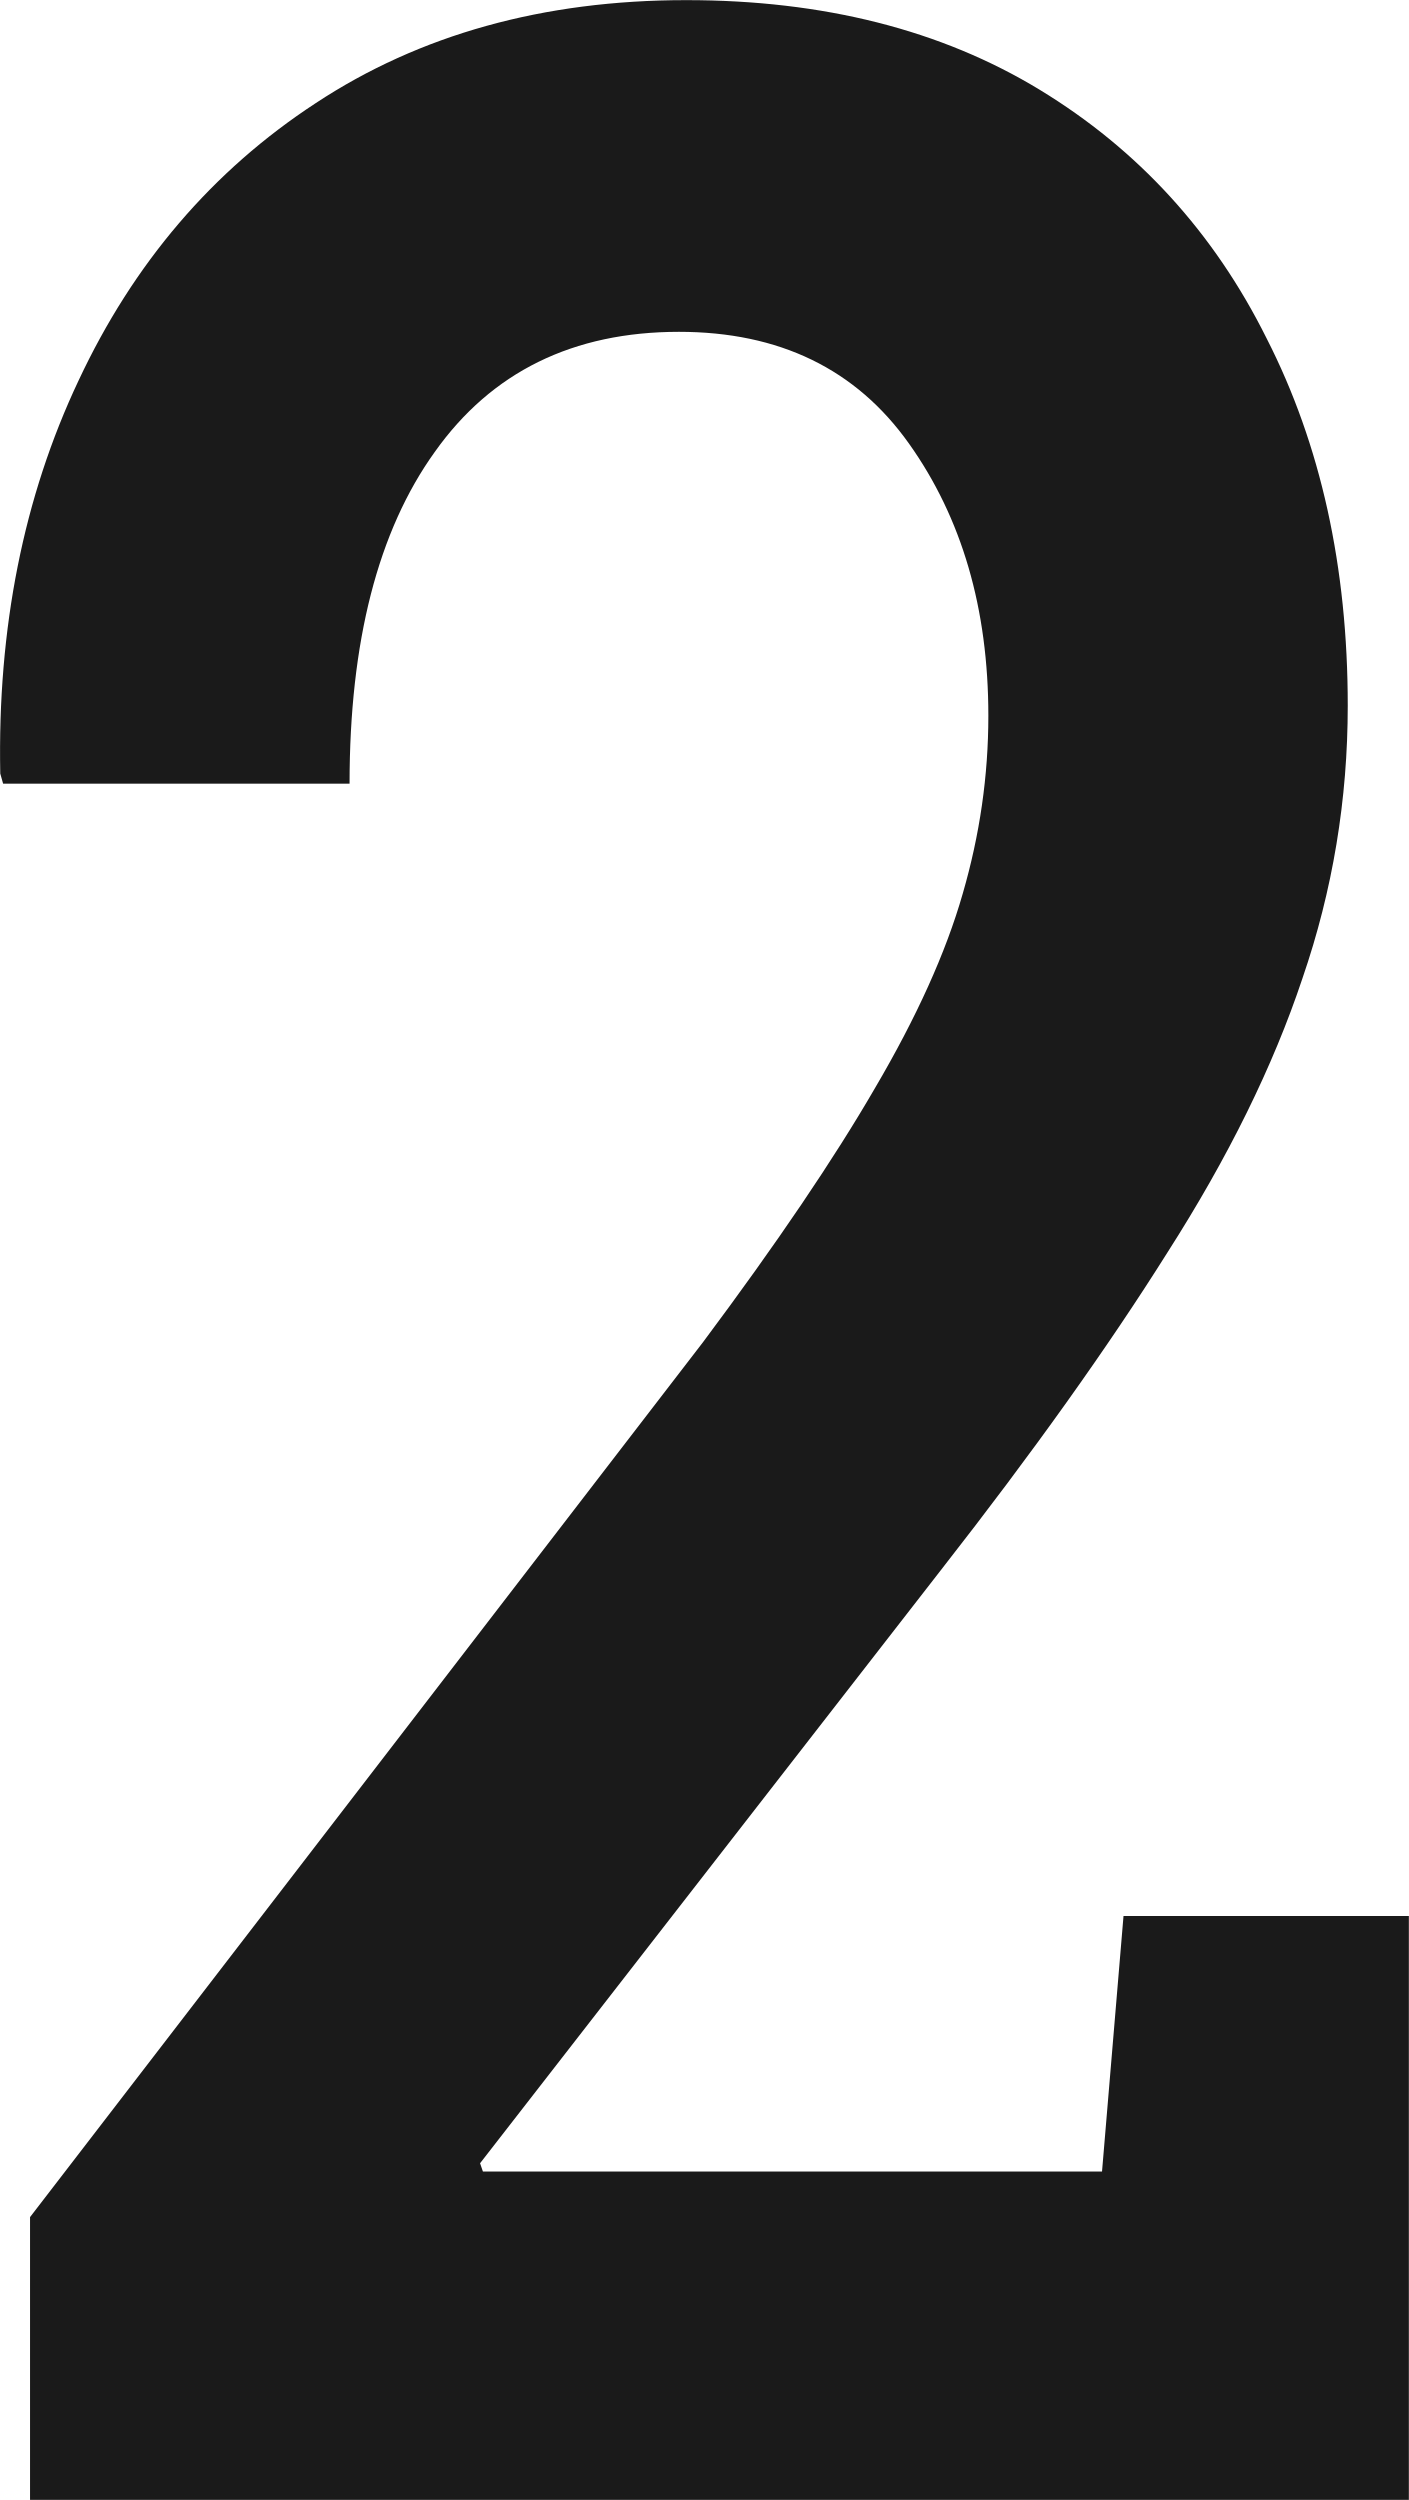
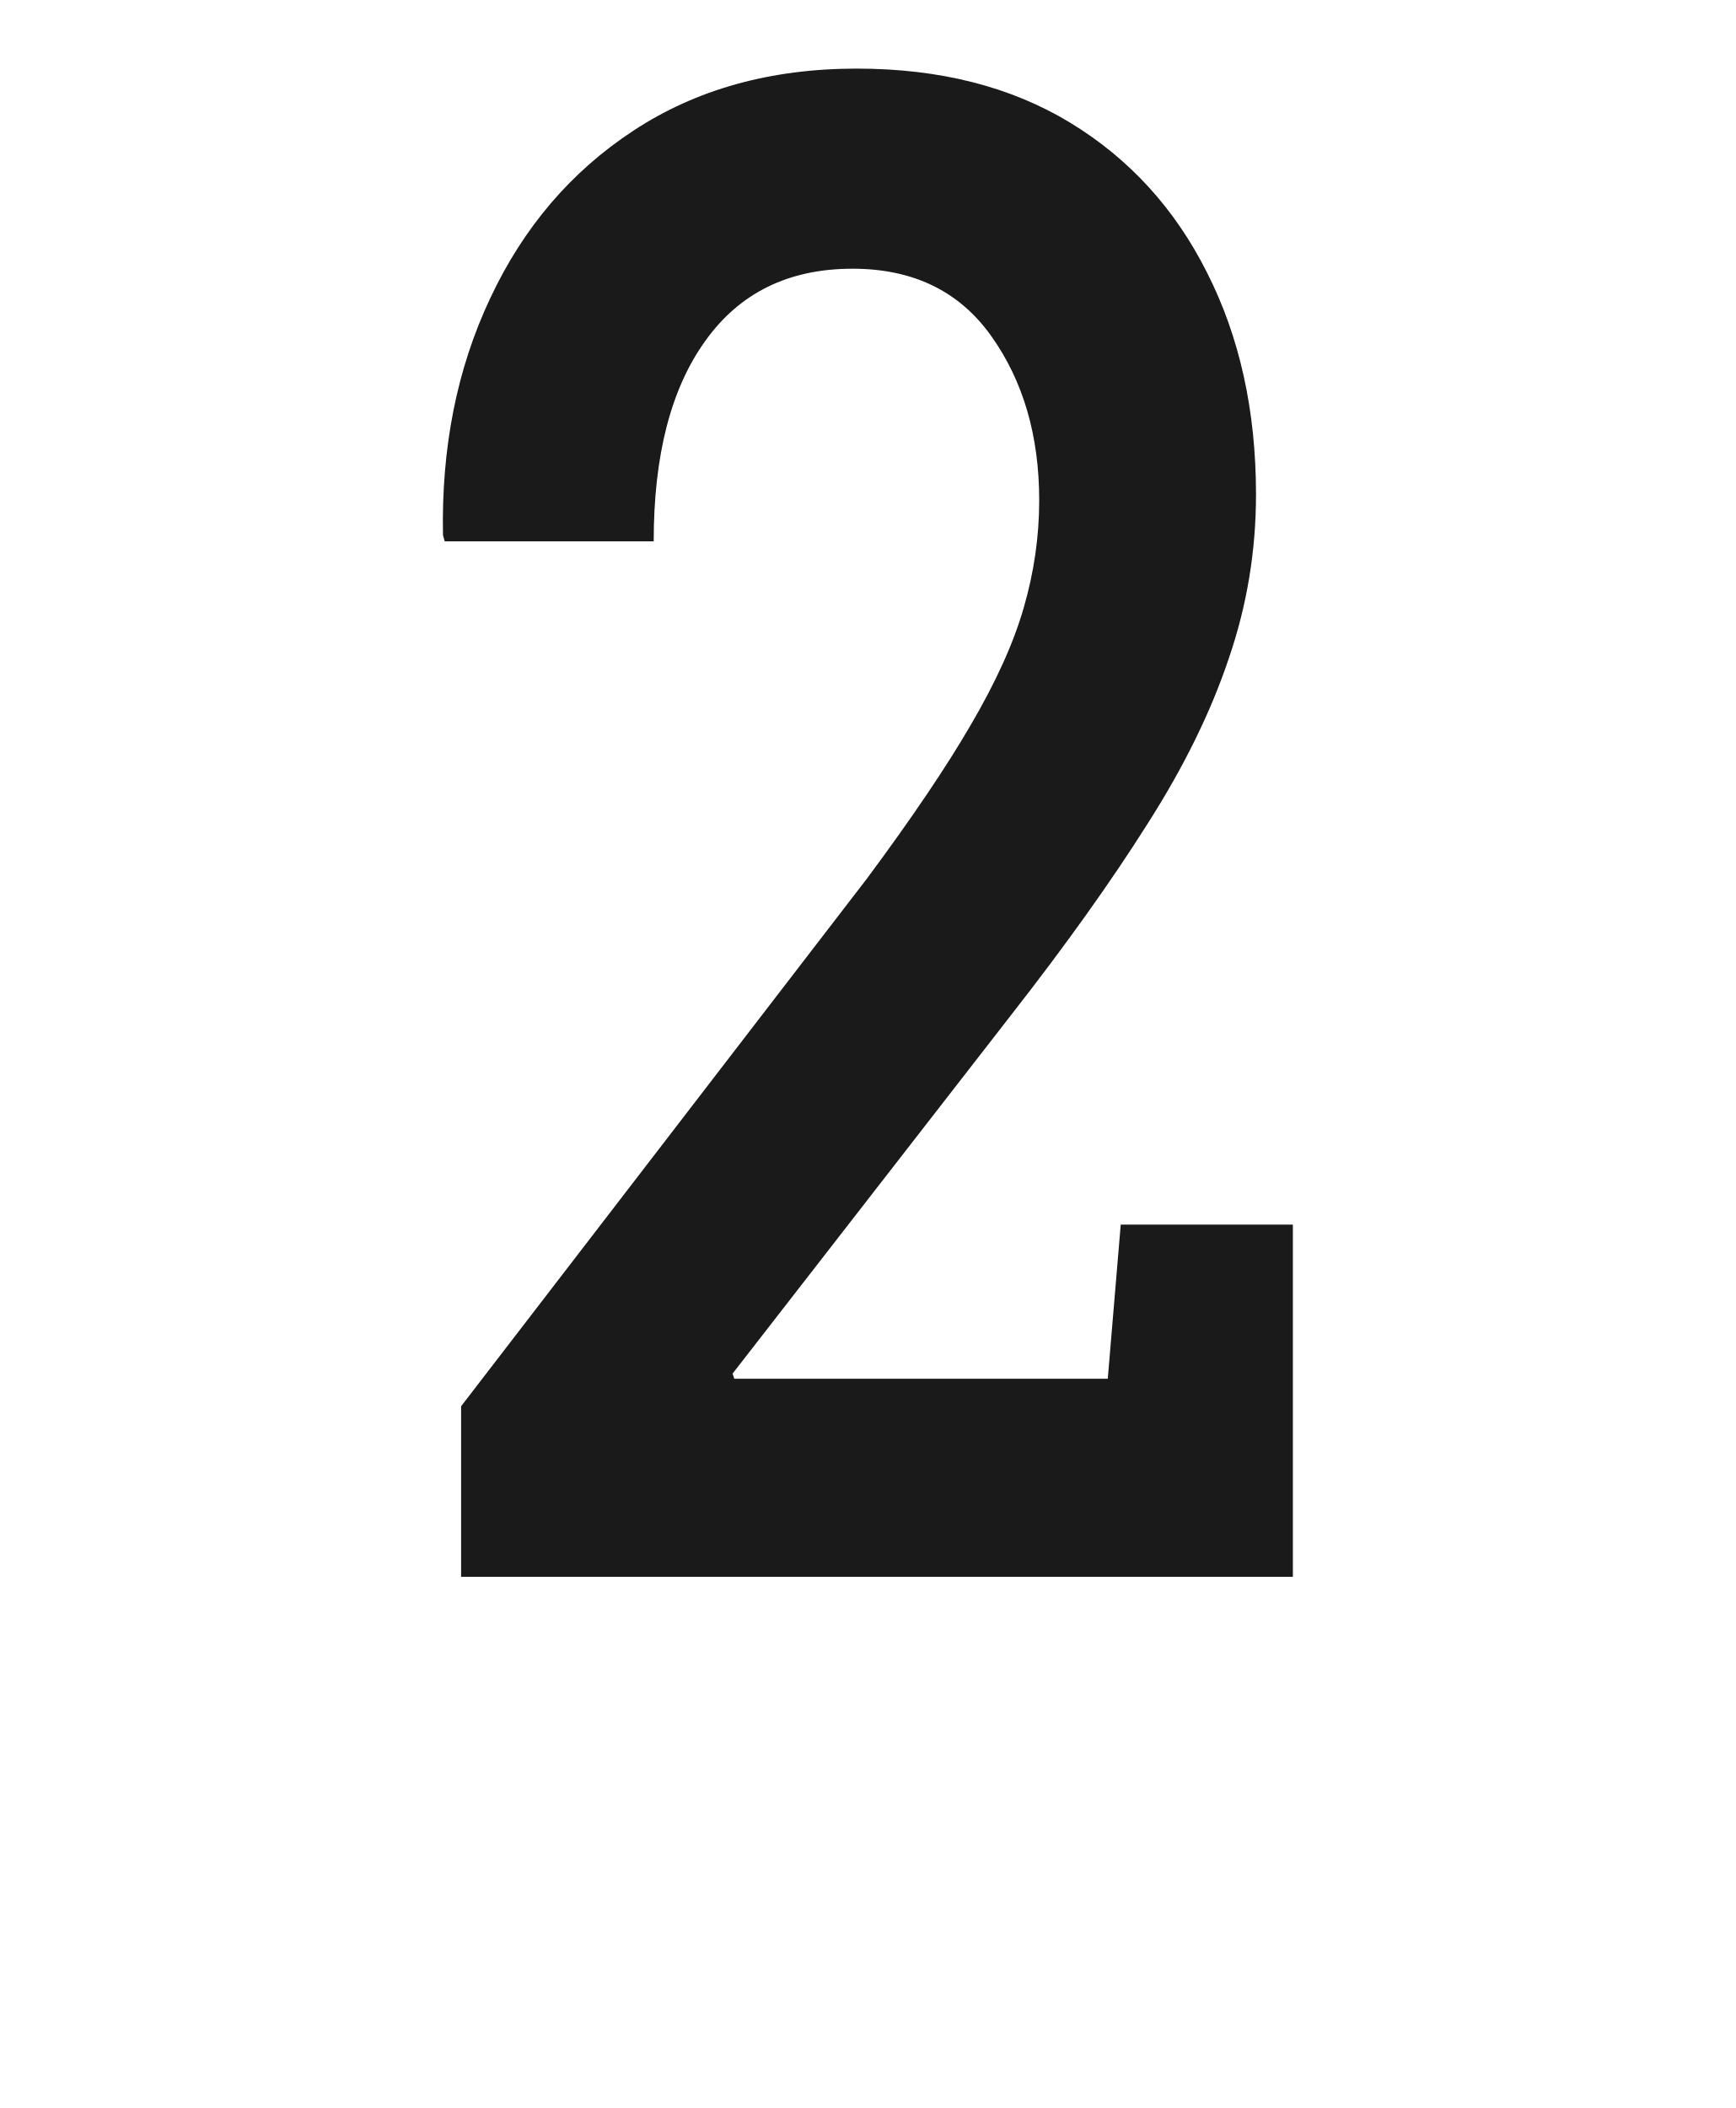
- <svg xmlns="http://www.w3.org/2000/svg" width="5.441mm" height="9.655mm" viewBox="0 0 5.441 9.655" version="1.1" id="svg1">
+ <svg xmlns="http://www.w3.org/2000/svg" width="42" height="51" viewBox="0 0 11.113 13.494" version="1.1" id="svg1" xml:space="preserve">
  <defs id="defs1" />
-   <g id="layer1" transform="translate(-3.69199,-3.5295)">
-     <path id="text15" style="font-style:normal;font-variant:normal;font-weight:500;font-stretch:normal;font-size:12.262px;font-family:'Roboto Slab';-inkscape-font-specification:'Roboto Slab, Medium';font-variant-ligatures:normal;font-variant-caps:normal;font-variant-numeric:normal;font-variant-east-asian:normal;display:inline;fill:#1a1a1a;fill-opacity:1;stroke:none;stroke-width:1.023;stroke-linecap:round;stroke-linejoin:round;stroke-dasharray:none;stroke-opacity:1;paint-order:markers stroke fill" d="m 6.342,3.53 c -0.552,0 -1.029,0.133 -1.431,0.398 C 4.512,4.189 4.207,4.547 3.995,5 3.783,5.449 3.682,5.955 3.693,6.517 l 0.011,0.039 h 1.338 c 0,-0.549 0.11,-0.976 0.329,-1.281 0.219,-0.309 0.534,-0.464 0.943,-0.464 0.388,0 0.684,0.144 0.888,0.431 0.205,0.288 0.307,0.638 0.307,1.052 0,0.231 -0.033,0.46 -0.099,0.687 C 7.345,7.208 7.232,7.458 7.071,7.732 6.914,8.003 6.693,8.33 6.407,8.713 L 3.808,12.092 v 1.092 h 5.325 v -2.255 H 8.031 l -0.083,0.987 H 5.557 L 5.546,11.884 7.329,9.589 C 7.68,9.14 7.971,8.732 8.201,8.366 8.435,8 8.609,7.647 8.722,7.308 8.839,6.968 8.897,6.617 8.897,6.255 8.897,5.719 8.793,5.247 8.584,4.837 8.38,4.427 8.087,4.107 7.707,3.876 7.327,3.645 6.872,3.53 6.342,3.53 Z" />
+   <g id="layer1">
+     <rect style="display:none;fill:#e77d00;fill-opacity:1;stroke:none;stroke-width:1.672;stroke-linecap:round;stroke-linejoin:round;paint-order:stroke markers fill" id="rect9" width="11.113" height="13.494" x="0" y="1.6666667e-07" rx="1.9073487e-07" ry="2.623" />
+     <path id="text5" style="font-style:normal;font-variant:normal;font-weight:500;font-stretch:normal;font-size:12.253px;font-family:'Roboto Slab';-inkscape-font-specification:'Roboto Slab, Medium';font-variant-ligatures:normal;font-variant-caps:normal;font-variant-numeric:normal;font-variant-east-asian:normal;display:none;fill:#1a1a1a;fill-opacity:1;stroke:none;stroke-width:1.023;stroke-linecap:round;stroke-linejoin:round;stroke-dasharray:none;stroke-opacity:1;paint-order:markers stroke fill" d="M 2.098,0.576 V 3.054 h 1.037 l 0.12,-1.216 h 1.607 V 8.891 L 3.99,9.087 V 10.094 h 3.126 V 9.087 L 6.244,8.891 V 1.838 H 7.851 l 0.12,1.216 h 1.042 V 0.576 Z" />
+     <path id="text21" style="font-size:12.258px;font-family:'Roboto Slab';-inkscape-font-specification:'Roboto Slab, Normal';font-variant-position:super;font-variant-caps:all-small-caps;display:none;fill:#1a1a1a;fill-opacity:1;stroke-width:1.628;stroke-linecap:round;stroke-linejoin:round;paint-order:stroke markers fill" d="m 8.937,0.455 c -0.343,0 -0.65,0.09 -0.922,0.269 C 7.744,0.9 7.439,1.222 7.1,1.689 L 5.322,4.251 H 4.472 V 1.641 L 5.393,1.461 V 0.534 H 2.012 V 1.461 L 2.964,1.641 V 8.147 L 2.012,8.327 V 9.249 H 5.393 V 8.327 L 4.472,8.147 V 5.585 h 1.065 l 1.927,2.64 0.018,0.024 -0.569,0.078 V 9.249 H 10.116 V 8.327 L 9.242,8.177 6.627,4.67 8.201,2.491 C 8.401,2.223 8.576,2.04 8.728,1.94 8.879,1.836 9.043,1.785 9.218,1.785 c 0.076,0 0.15,0.008 0.222,0.024 0.076,0.012 0.161,0.028 0.257,0.048 L 9.937,0.749 C 9.793,0.657 9.641,0.585 9.482,0.534 9.326,0.482 9.145,0.455 8.937,0.455 Z" transform="scale(0.9162598,1.091393)" />
+     <path id="text1-6" style="font-style:normal;font-variant:normal;font-weight:500;font-stretch:normal;font-size:12.253px;font-family:'Roboto Slab';-inkscape-font-specification:'Roboto Slab, Medium';font-variant-ligatures:normal;font-variant-caps:normal;font-variant-numeric:normal;font-variant-east-asian:normal;display:none;fill:#1a1a1a;fill-opacity:1;stroke:none;stroke-width:1.023;stroke-linecap:round;stroke-linejoin:round;stroke-dasharray:none;stroke-opacity:1;paint-order:markers stroke fill" d="M 2.655,0.576 V 1.589 L 3.461,1.772 3.319,4.451 c -0.018,0.823 -0.083,1.521 -0.192,2.091 -0.106,0.566 -0.241,1.033 -0.406,1.399 -0.165,0.366 -0.342,0.66 -0.532,0.882 h -0.642 l 0.137,3.607 h 1.24 V 10.091 H 8.183 v 2.34 H 9.434 L 9.565,8.823 H 8.556 V 1.785 L 9.423,1.589 V 0.576 Z m 2.183,1.274 h 2.336 V 8.823 H 3.741 C 3.924,8.505 4.083,8.135 4.218,7.712 4.357,7.285 4.469,6.802 4.553,6.262 4.637,5.717 4.689,5.114 4.711,4.451 Z" />
+     <path id="text4" style="font-style:normal;font-variant:normal;font-weight:500;font-stretch:normal;font-size:12.262px;font-family:'Roboto Slab';-inkscape-font-specification:'Roboto Slab, Medium';font-variant-ligatures:normal;font-variant-caps:normal;font-variant-numeric:normal;font-variant-east-asian:normal;display:none;fill:#1a1a1a;fill-opacity:1;stroke:none;stroke-width:1.023;stroke-linecap:round;stroke-linejoin:round;stroke-dasharray:none;stroke-opacity:1;paint-order:markers stroke fill" d="M 2.225,0.576 V 1.589 L 3.096,1.785 V 8.891 L 2.225,9.087 V 10.094 h 3.872 c 0.877,0 1.561,-0.231 2.051,-0.693 C 8.641,8.935 8.888,8.254 8.888,7.361 c 0,-0.37 -0.058,-0.71 -0.175,-1.02 C 8.599,6.028 8.433,5.762 8.213,5.544 7.994,5.326 7.723,5.176 7.402,5.093 7.771,4.927 8.06,4.674 8.268,4.334 8.477,3.99 8.581,3.603 8.581,3.171 8.581,2.308 8.328,1.661 7.824,1.23 7.323,0.794 6.625,0.576 5.729,0.576 H 3.096 Z M 4.479,1.851 h 1.25 c 0.483,0 0.848,0.115 1.097,0.346 0.249,0.227 0.373,0.578 0.373,1.053 0,0.423 -0.117,0.752 -0.351,0.987 -0.234,0.235 -0.555,0.353 -0.965,0.353 H 4.479 Z m 0,3.922 h 1.755 c 0.435,0 0.755,0.14 0.96,0.419 0.208,0.279 0.313,0.669 0.313,1.17 0,0.475 -0.122,0.839 -0.367,1.092 C 6.897,8.701 6.55,8.826 6.097,8.826 H 4.479 Z" />
+     <path id="text1-9" style="font-style:normal;font-variant:normal;font-weight:500;font-stretch:normal;font-size:12.253px;font-family:'Roboto Slab';-inkscape-font-specification:'Roboto Slab, Medium';font-variant-ligatures:normal;font-variant-caps:normal;font-variant-numeric:normal;font-variant-east-asian:normal;display:none;fill:#1a1a1a;fill-opacity:1;stroke:none;stroke-width:1.023;stroke-linecap:round;stroke-linejoin:round;stroke-dasharray:none;stroke-opacity:1;paint-order:markers stroke fill" d="M 4.901,0.576 2.257,8.989 1.676,9.087 V 10.094 H 4.216 V 9.087 L 3.639,8.963 4.073,7.466 H 7.045 L 7.468,8.963 6.897,9.087 V 10.094 H 9.436 V 9.087 L 8.855,8.989 6.244,0.576 Z M 5.548,2.426 h 0.033 l 0.071,0.255 1.037,3.523 H 4.435 L 5.471,2.694 Z" />
+     <path id="text1-8" style="font-style:normal;font-variant:normal;font-weight:500;font-stretch:normal;font-size:12.253px;font-family:'Roboto Slab';-inkscape-font-specification:'Roboto Slab, Medium';font-variant-ligatures:normal;font-variant-caps:normal;font-variant-numeric:normal;font-variant-east-asian:normal;display:none;fill:#1a1a1a;fill-opacity:1;stroke:none;stroke-width:1.023;stroke-linecap:round;stroke-linejoin:round;stroke-dasharray:none;stroke-opacity:1;paint-order:markers stroke fill" d="M 1.687,0.576 V 1.589 L 2.559,1.786 V 8.891 L 1.687,9.087 V 10.094 H 4.786 V 9.087 L 3.941,8.891 V 7.304 l 1.181,-1.471 1.923,3.163 v 0.007 L 6.338,9.087 V 10.094 H 9.425 V 9.087 L 8.663,8.924 6.02,4.715 8.389,1.766 9.141,1.589 V 0.576 H 6.162 V 1.589 l 0.707,0.085 -0.017,0.026 -2.912,3.688 V 1.786 L 4.786,1.589 V 0.576 Z" />
+     <path d="m 5.389,0.439 c -0.53,0 -1.009,0.12 -1.437,0.36 C 3.524,1.034 3.159,1.37 2.855,1.805 2.552,2.237 2.318,2.746 2.153,3.335 1.989,3.923 1.907,4.566 1.907,5.263 v 0.144 c 0,0.702 0.082,1.347 0.246,1.935 0.165,0.588 0.399,1.098 0.702,1.529 0.307,0.431 0.674,0.767 1.102,1.007 0.428,0.235 0.907,0.353 1.437,0.353 0.165,0 0.329,-0.016 0.494,-0.046 0.168,-0.026 0.331,-0.065 0.488,-0.117 L 8.493,11.832 9.206,10.662 7.55,9.375 C 8.007,8.943 8.343,8.386 8.559,7.702 8.778,7.013 8.888,6.248 8.888,5.407 V 5.263 c 0,-0.697 -0.08,-1.34 -0.241,-1.928 C 8.486,2.746 8.254,2.237 7.95,1.805 7.647,1.37 7.279,1.034 6.848,0.799 6.416,0.559 5.93,0.439 5.389,0.439 Z m 0,1.314 c 0.479,0 0.876,0.148 1.19,0.445 0.314,0.296 0.548,0.706 0.702,1.229 0.154,0.523 0.23,1.131 0.23,1.824 v 0.157 c 0,0.702 -0.077,1.316 -0.23,1.843 -0.154,0.527 -0.387,0.939 -0.702,1.235 -0.311,0.292 -0.705,0.438 -1.184,0.438 -0.461,0 -0.848,-0.146 -1.163,-0.438 C 3.918,8.189 3.682,7.778 3.525,7.25 3.367,6.719 3.288,6.104 3.288,5.407 V 5.25 c 0,-0.693 0.079,-1.301 0.236,-1.824 0.161,-0.523 0.397,-0.932 0.707,-1.229 0.311,-0.296 0.696,-0.445 1.157,-0.445 z" style="font-weight:500;font-size:12.253px;font-family:'Roboto Slab';-inkscape-font-specification:'Roboto Slab, Medium';display:none;fill:#1a1a1a;stroke-width:1.023;stroke-linecap:round;stroke-linejoin:round;paint-order:markers stroke fill" id="path2" />
+     <path id="text1-7" style="font-style:normal;font-variant:normal;font-weight:500;font-stretch:normal;font-size:12.253px;font-family:'Roboto Slab';-inkscape-font-specification:'Roboto Slab, Medium';font-variant-ligatures:normal;font-variant-caps:normal;font-variant-numeric:normal;font-variant-east-asian:normal;display:none;fill:#1a1a1a;fill-opacity:1;stroke:none;stroke-width:1.023;stroke-linecap:round;stroke-linejoin:round;stroke-dasharray:none;stroke-opacity:1;paint-order:markers stroke fill" d="M 5.246,0.576 V 1.596 l 1.07,0.19 v 5.517 c 0,0.34 -0.048,0.632 -0.143,0.876 C 6.078,8.423 5.941,8.61 5.762,8.741 5.583,8.872 5.367,8.937 5.115,8.937 4.734,8.937 4.437,8.804 4.221,8.538 4.005,8.268 3.887,7.817 3.865,7.185 H 2.554 L 2.543,7.224 c 0.022,0.676 0.148,1.238 0.378,1.687 0.234,0.445 0.547,0.776 0.938,0.994 0.395,0.218 0.847,0.327 1.355,0.327 0.537,0 0.989,-0.119 1.354,-0.359 C 6.938,9.632 7.217,9.292 7.408,8.852 7.598,8.412 7.692,7.896 7.692,7.303 V 1.786 L 8.57,1.589 V 0.576 Z" />
+     <path id="path8" style="font-style:normal;font-variant:normal;font-weight:500;font-stretch:normal;font-size:12.262px;font-family:'Roboto Slab';-inkscape-font-specification:'Roboto Slab, Medium';font-variant-ligatures:normal;font-variant-caps:normal;font-variant-numeric:normal;font-variant-east-asian:normal;display:none;fill:#1a1a1a;fill-opacity:1;stroke:none;stroke-width:1.023;stroke-linecap:round;stroke-linejoin:round;stroke-dasharray:none;stroke-opacity:1;paint-order:markers stroke fill" d="m 7.76,0.439 c -0.812,0 -1.453,0.327 -1.925,0.98 -0.472,0.654 -0.707,1.599 -0.707,2.837 v 2.164 c 0,1.238 0.236,2.183 0.707,2.837 0.475,0.649 1.12,0.974 1.936,0.974 0.808,0 1.448,-0.325 1.919,-0.974 0.472,-0.649 0.707,-1.595 0.707,-2.837 v -2.164 c 0,-1.238 -0.237,-2.183 -0.713,-2.837 C 9.209,0.766 8.568,0.439 7.76,0.439 Z m -4.347,0.137 -2.698,0.628 v 0.967 L 2.037,2.158 V 8.891 L 0.737,9.087 V 10.094 H 4.713 V 9.087 l -1.3,-0.196 z m 4.347,1.137 c 0.406,0 0.717,0.19 0.932,0.569 0.216,0.379 0.323,0.961 0.323,1.745 v 2.608 c 0,0.793 -0.106,1.379 -0.318,1.759 -0.212,0.379 -0.521,0.569 -0.927,0.569 -0.413,0 -0.727,-0.19 -0.943,-0.569 -0.216,-0.379 -0.323,-0.965 -0.323,-1.759 V 4.027 c 0,-0.789 0.106,-1.37 0.318,-1.745 0.216,-0.379 0.528,-0.569 0.938,-0.569 z" />
+     <path id="text8" style="font-style:normal;font-variant:normal;font-weight:500;font-stretch:normal;font-size:12.262px;font-family:'Roboto Slab';-inkscape-font-specification:'Roboto Slab, Medium';font-variant-ligatures:normal;font-variant-caps:normal;font-variant-numeric:normal;font-variant-east-asian:normal;display:none;fill:#1a1a1a;fill-opacity:1;stroke:none;stroke-width:1.023;stroke-linecap:round;stroke-linejoin:round;stroke-dasharray:none;stroke-opacity:1;paint-order:markers stroke fill" d="m 5.491,0.439 c -0.49,0 -0.932,0.148 -1.327,0.444 C 3.772,1.175 3.463,1.578 3.236,2.093 3.01,2.603 2.896,3.185 2.896,3.838 c 0,0.684 0.099,1.272 0.296,1.765 0.201,0.488 0.482,0.863 0.844,1.124 0.366,0.257 0.794,0.386 1.284,0.386 0.314,0 0.599,-0.074 0.855,-0.222 C 6.432,6.743 6.642,6.527 6.807,6.244 l 0.017,0.098 C 6.816,7.248 6.671,7.913 6.39,8.335 6.108,8.754 5.723,8.963 5.233,8.963 c -0.26,0 -0.508,-0.026 -0.746,-0.079 C 4.249,8.828 4.017,8.743 3.79,8.63 L 3.615,9.839 c 0.241,0.131 0.508,0.229 0.801,0.294 0.292,0.065 0.577,0.098 0.855,0.098 0.585,0 1.097,-0.155 1.536,-0.464 C 7.249,9.453 7.595,8.991 7.843,8.381 8.092,7.767 8.216,7.015 8.216,6.126 V 4.204 C 8.216,3.394 8.103,2.709 7.876,2.152 7.649,1.589 7.332,1.165 6.922,0.877 6.516,0.585 6.039,0.439 5.491,0.439 Z m 0.017,1.275 c 0.42,0 0.746,0.196 0.976,0.588 0.234,0.388 0.351,0.961 0.351,1.719 V 5.035 C 6.717,5.287 6.547,5.492 6.324,5.649 6.101,5.802 5.834,5.877 5.523,5.877 5.256,5.877 5.03,5.795 4.843,5.629 4.657,5.459 4.516,5.222 4.421,4.917 4.326,4.607 4.278,4.248 4.278,3.838 c 0,-0.405 0.053,-0.767 0.159,-1.085 C 4.547,2.431 4.693,2.178 4.876,1.995 5.063,1.808 5.273,1.714 5.507,1.714 Z" />
+     <path id="text9" style="font-style:normal;font-variant:normal;font-weight:500;font-stretch:normal;font-size:12.262px;font-family:'Roboto Slab';-inkscape-font-specification:'Roboto Slab, Medium';font-variant-ligatures:normal;font-variant-caps:normal;font-variant-numeric:normal;font-variant-east-asian:normal;display:none;fill:#1a1a1a;fill-opacity:1;stroke:none;stroke-width:1.023;stroke-linecap:round;stroke-linejoin:round;stroke-dasharray:none;stroke-opacity:1;paint-order:markers stroke fill" d="m 5.554,0.439 c -0.49,0 -0.922,0.105 -1.294,0.314 C 3.89,0.958 3.603,1.256 3.398,1.648 3.193,2.04 3.091,2.52 3.091,3.086 c 0,0.484 0.108,0.911 0.323,1.281 0.216,0.366 0.515,0.647 0.899,0.843 C 3.875,5.416 3.528,5.718 3.272,6.119 3.016,6.516 2.888,6.978 2.888,7.505 c 0,0.584 0.111,1.081 0.334,1.49 0.227,0.405 0.541,0.713 0.944,0.922 0.402,0.209 0.868,0.314 1.398,0.314 0.526,0 0.989,-0.105 1.388,-0.314 C 7.354,9.708 7.667,9.401 7.89,8.996 8.113,8.586 8.224,8.089 8.224,7.505 8.224,6.982 8.095,6.52 7.835,6.119 7.579,5.718 7.232,5.416 6.793,5.211 7.173,5.015 7.475,4.734 7.698,4.368 7.921,3.997 8.033,3.57 8.033,3.086 8.033,2.52 7.926,2.04 7.714,1.648 7.506,1.256 7.215,0.958 6.842,0.753 6.473,0.544 6.044,0.439 5.554,0.439 Z m 0,1.275 c 0.219,0 0.409,0.061 0.57,0.183 0.165,0.122 0.293,0.29 0.384,0.503 0.095,0.214 0.143,0.462 0.143,0.745 0,0.288 -0.046,0.538 -0.137,0.752 C 6.422,4.111 6.296,4.276 6.135,4.394 5.974,4.507 5.784,4.564 5.565,4.564 5.228,4.564 4.961,4.435 4.764,4.178 4.57,3.921 4.473,3.577 4.473,3.145 4.473,2.71 4.57,2.363 4.764,2.106 4.961,1.845 5.225,1.714 5.554,1.714 Z m 0,4.131 c 0.252,0 0.475,0.066 0.669,0.196 0.197,0.131 0.351,0.316 0.461,0.556 0.11,0.235 0.164,0.51 0.164,0.824 0,0.314 -0.053,0.586 -0.159,0.817 C 6.583,8.469 6.433,8.647 6.239,8.773 6.045,8.9 5.82,8.963 5.565,8.963 5.173,8.963 4.859,8.826 4.621,8.551 4.387,8.277 4.27,7.9 4.27,7.421 c 0,-0.314 0.055,-0.588 0.165,-0.824 C 4.545,6.357 4.694,6.172 4.884,6.041 5.078,5.911 5.301,5.845 5.554,5.845 Z" />
+     <path id="text10" style="font-style:normal;font-variant:normal;font-weight:500;font-stretch:normal;font-size:12.262px;font-family:'Roboto Slab';-inkscape-font-specification:'Roboto Slab, Medium';font-variant-ligatures:normal;font-variant-caps:normal;font-variant-numeric:normal;font-variant-east-asian:normal;display:none;fill:#1a1a1a;fill-opacity:1;stroke:none;stroke-width:1.023;stroke-linecap:round;stroke-linejoin:round;stroke-dasharray:none;stroke-opacity:1;paint-order:markers stroke fill" d="M 2.787,0.576 V 2.858 H 3.889 L 3.96,1.851 H 6.993 C 6.5,2.544 6.077,3.267 5.726,4.021 5.379,4.77 5.095,5.564 4.876,6.4 4.657,7.237 4.501,8.137 4.41,9.1 L 4.328,10.094 H 5.71 L 5.792,9.1 C 5.865,8.359 5.955,7.683 6.061,7.073 6.167,6.459 6.31,5.875 6.489,5.321 6.672,4.764 6.911,4.206 7.207,3.648 7.503,3.086 7.876,2.487 8.326,1.851 V 0.576 Z" />
+     <path id="text11" style="font-style:normal;font-variant:normal;font-weight:500;font-stretch:normal;font-size:12.262px;font-family:'Roboto Slab';-inkscape-font-specification:'Roboto Slab, Medium';font-variant-ligatures:normal;font-variant-caps:normal;font-variant-numeric:normal;font-variant-east-asian:normal;display:none;fill:#1a1a1a;fill-opacity:1;stroke:none;stroke-width:1.023;stroke-linecap:round;stroke-linejoin:round;stroke-dasharray:none;stroke-opacity:1;paint-order:markers stroke fill" d="m 5.965,0.439 c -0.607,0 -1.144,0.172 -1.612,0.516 C 3.888,1.3 3.523,1.801 3.256,2.459 2.992,3.113 2.861,3.912 2.861,4.858 V 6.361 c 0,0.815 0.119,1.512 0.357,2.092 0.238,0.575 0.567,1.015 0.987,1.32 0.42,0.305 0.901,0.458 1.442,0.458 0.519,0 0.975,-0.142 1.366,-0.425 0.391,-0.288 0.694,-0.682 0.91,-1.183 0.219,-0.501 0.329,-1.074 0.329,-1.719 0,-0.61 -0.093,-1.155 -0.28,-1.634 C 7.786,4.79 7.519,4.415 7.172,4.145 6.824,3.871 6.413,3.733 5.938,3.733 c -0.34,0 -0.653,0.066 -0.938,0.196 C 4.718,4.061 4.482,4.237 4.292,4.459 L 4.27,4.426 C 4.285,3.533 4.441,2.862 4.737,2.413 5.033,1.96 5.451,1.734 5.992,1.734 c 0.241,0 0.466,0.03 0.674,0.091 0.208,0.057 0.406,0.131 0.592,0.222 L 7.511,0.838 C 7.288,0.712 7.047,0.613 6.788,0.543 6.528,0.474 6.254,0.439 5.965,0.439 Z M 5.543,4.976 c 0.42,0 0.746,0.179 0.976,0.536 0.234,0.357 0.351,0.817 0.351,1.379 0,0.388 -0.051,0.739 -0.153,1.053 C 6.618,8.257 6.476,8.506 6.294,8.689 6.111,8.872 5.89,8.963 5.63,8.963 5.221,8.963 4.885,8.745 4.621,8.309 4.362,7.874 4.232,7.25 4.232,6.44 V 5.753 C 4.316,5.592 4.422,5.455 4.55,5.342 4.678,5.224 4.826,5.134 4.994,5.073 5.162,5.008 5.345,4.976 5.543,4.976 Z" />
+     <path id="text12" style="font-style:normal;font-variant:normal;font-weight:500;font-stretch:normal;font-size:12.262px;font-family:'Roboto Slab';-inkscape-font-specification:'Roboto Slab, Medium';font-variant-ligatures:normal;font-variant-caps:normal;font-variant-numeric:normal;font-variant-east-asian:normal;display:none;fill:#1a1a1a;fill-opacity:1;stroke:none;stroke-width:1.023;stroke-linecap:round;stroke-linejoin:round;stroke-dasharray:none;stroke-opacity:1;paint-order:markers stroke fill" d="M 3.569,0.577 3.108,5.845 4.309,5.956 C 4.386,5.69 4.512,5.485 4.687,5.342 4.863,5.198 5.126,5.126 5.477,5.126 c 0.409,0 0.722,0.179 0.938,0.536 0.219,0.357 0.329,0.824 0.329,1.399 0,0.575 -0.106,1.037 -0.318,1.386 C 6.217,8.791 5.908,8.963 5.499,8.963 5.144,8.963 4.856,8.835 4.633,8.578 4.413,8.316 4.303,7.954 4.303,7.492 l -1.3,0.052 -0.011,0.039 c -0.011,0.558 0.093,1.035 0.312,1.431 0.223,0.397 0.527,0.7 0.911,0.909 0.384,0.205 0.811,0.307 1.283,0.307 0.567,0 1.044,-0.135 1.431,-0.405 C 7.321,9.552 7.618,9.177 7.819,8.702 8.02,8.222 8.12,7.671 8.12,7.048 8.12,6.381 8.025,5.808 7.835,5.329 7.649,4.849 7.376,4.481 7.018,4.224 6.66,3.967 6.229,3.843 5.724,3.851 5.552,3.856 5.391,3.88 5.241,3.923 5.092,3.967 4.952,4.026 4.824,4.1 4.696,4.17 4.582,4.25 4.479,4.342 L 4.72,1.943 h 2.249 l 0.126,0.68 H 8.005 V 0.577 Z" />
+     <path id="text13" style="font-style:normal;font-variant:normal;font-weight:500;font-stretch:normal;font-size:12.262px;font-family:'Roboto Slab';-inkscape-font-specification:'Roboto Slab, Medium';font-variant-ligatures:normal;font-variant-caps:normal;font-variant-numeric:normal;font-variant-east-asian:normal;display:none;fill:#1a1a1a;fill-opacity:1;stroke:none;stroke-width:1.023;stroke-linecap:round;stroke-linejoin:round;stroke-dasharray:none;stroke-opacity:1;paint-order:markers stroke fill" d="M 6.058,0.576 2.652,7.008 2.702,7.852 H 6.097 V 8.891 L 5.224,9.087 V 10.094 H 8.339 V 9.087 L 7.473,8.891 V 7.852 H 8.46 V 6.694 H 7.473 V 0.576 Z m 0.006,2.229 0.033,0.013 V 6.694 H 4.007 L 5.943,3.112 Z" />
+     <path id="text14" style="font-style:normal;font-variant:normal;font-weight:500;font-stretch:normal;font-size:12.262px;font-family:'Roboto Slab';-inkscape-font-specification:'Roboto Slab, Medium';font-variant-ligatures:normal;font-variant-caps:normal;font-variant-numeric:normal;font-variant-east-asian:normal;display:none;fill:#1a1a1a;fill-opacity:1;stroke:none;stroke-width:1.023;stroke-linecap:round;stroke-linejoin:round;stroke-dasharray:none;stroke-opacity:1;paint-order:markers stroke fill" d="m 5.516,0.439 c -0.501,0 -0.945,0.113 -1.333,0.34 C 3.796,1.006 3.494,1.317 3.278,1.714 3.066,2.106 2.965,2.548 2.976,3.04 l 0.011,0.039 h 1.338 c 0,-0.275 0.049,-0.514 0.148,-0.719 0.102,-0.205 0.243,-0.364 0.422,-0.477 0.183,-0.113 0.393,-0.17 0.631,-0.17 0.388,0 0.682,0.128 0.883,0.386 0.201,0.253 0.301,0.612 0.301,1.078 0,0.296 -0.042,0.554 -0.126,0.772 -0.08,0.214 -0.21,0.379 -0.389,0.497 -0.175,0.113 -0.404,0.17 -0.686,0.17 H 4.589 V 5.871 h 0.9 c 0.457,0 0.795,0.131 1.014,0.392 0.219,0.257 0.329,0.638 0.329,1.144 0,0.501 -0.117,0.887 -0.351,1.157 -0.23,0.266 -0.549,0.399 -0.954,0.399 -0.263,0 -0.492,-0.061 -0.686,-0.183 C 4.651,8.654 4.503,8.481 4.397,8.263 4.295,8.046 4.244,7.795 4.244,7.512 H 2.911 l -0.011,0.039 C 2.888,8.113 2.997,8.595 3.223,8.996 3.454,9.392 3.77,9.697 4.172,9.911 4.574,10.124 5.026,10.231 5.527,10.231 c 0.523,0 0.985,-0.111 1.388,-0.333 0.406,-0.227 0.724,-0.549 0.954,-0.967 0.23,-0.423 0.346,-0.922 0.346,-1.497 0,-0.51 -0.11,-0.961 -0.329,-1.353 -0.216,-0.392 -0.552,-0.682 -1.009,-0.869 0.406,-0.218 0.709,-0.512 0.91,-0.883 0.205,-0.37 0.307,-0.767 0.307,-1.19 0,-0.863 -0.234,-1.527 -0.702,-1.994 C 6.923,0.674 6.298,0.439 5.516,0.439 Z" />
+     <path id="text15" style="font-style:normal;font-variant:normal;font-weight:500;font-stretch:normal;font-size:12.262px;font-family:'Roboto Slab';-inkscape-font-specification:'Roboto Slab, Medium';font-variant-ligatures:normal;font-variant-caps:normal;font-variant-numeric:normal;font-variant-east-asian:normal;display:inline;fill:#1a1a1a;fill-opacity:1;stroke:none;stroke-width:1.023;stroke-linecap:round;stroke-linejoin:round;stroke-dasharray:none;stroke-opacity:1;paint-order:markers stroke fill" d="m 5.485,0.439 c -0.552,0 -1.029,0.133 -1.431,0.398 C 3.655,1.099 3.35,1.457 3.138,1.91 2.926,2.359 2.825,2.864 2.836,3.426 l 0.011,0.039 h 1.338 c 0,-0.549 0.11,-0.976 0.329,-1.281 C 4.734,1.875 5.048,1.72 5.458,1.72 c 0.388,0 0.684,0.144 0.888,0.431 0.205,0.288 0.307,0.638 0.307,1.052 0,0.231 -0.033,0.46 -0.099,0.687 C 6.489,4.117 6.375,4.367 6.214,4.642 6.057,4.912 5.836,5.239 5.551,5.623 L 2.952,9.002 V 10.094 H 8.277 V 7.839 H 7.175 L 7.092,8.826 H 4.701 L 4.69,8.793 6.472,6.499 C 6.823,6.05 7.114,5.642 7.345,5.276 7.579,4.91 7.752,4.557 7.866,4.217 7.983,3.877 8.041,3.527 8.041,3.165 8.041,2.629 7.936,2.156 7.728,1.746 7.523,1.337 7.231,1.016 6.851,0.785 6.47,0.554 6.015,0.439 5.485,0.439 Z" />
  </g>
</svg>
